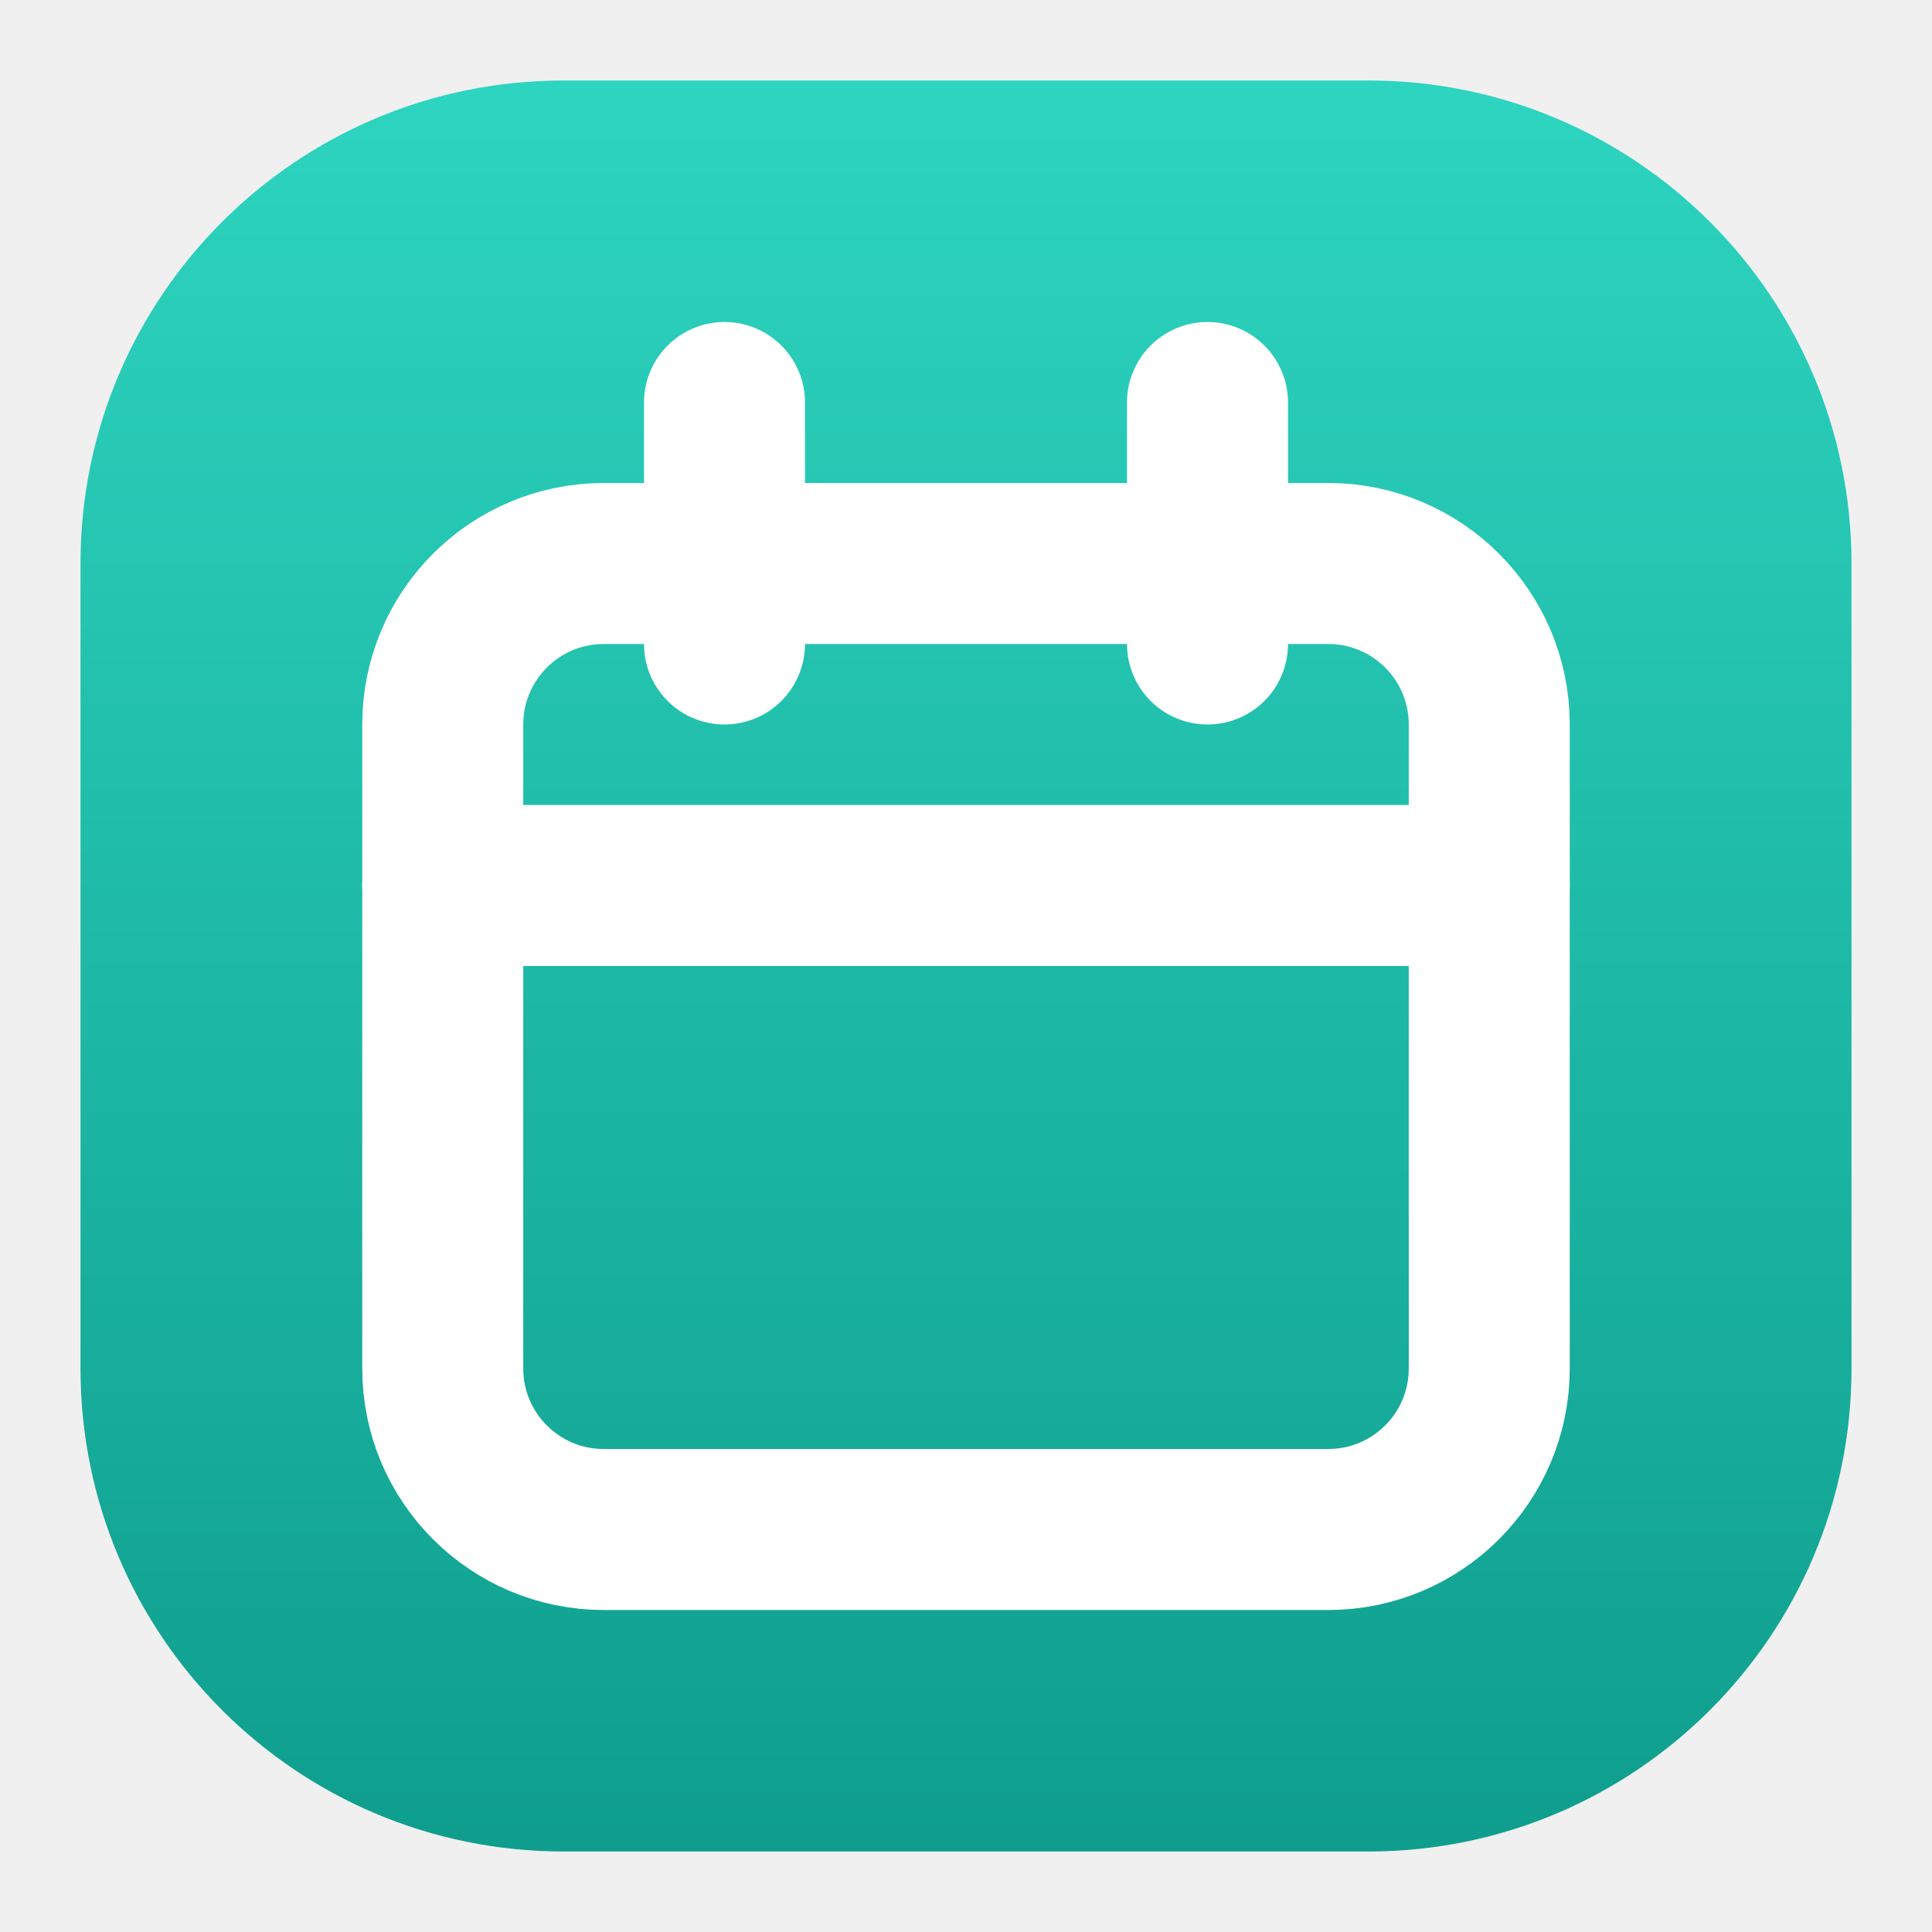
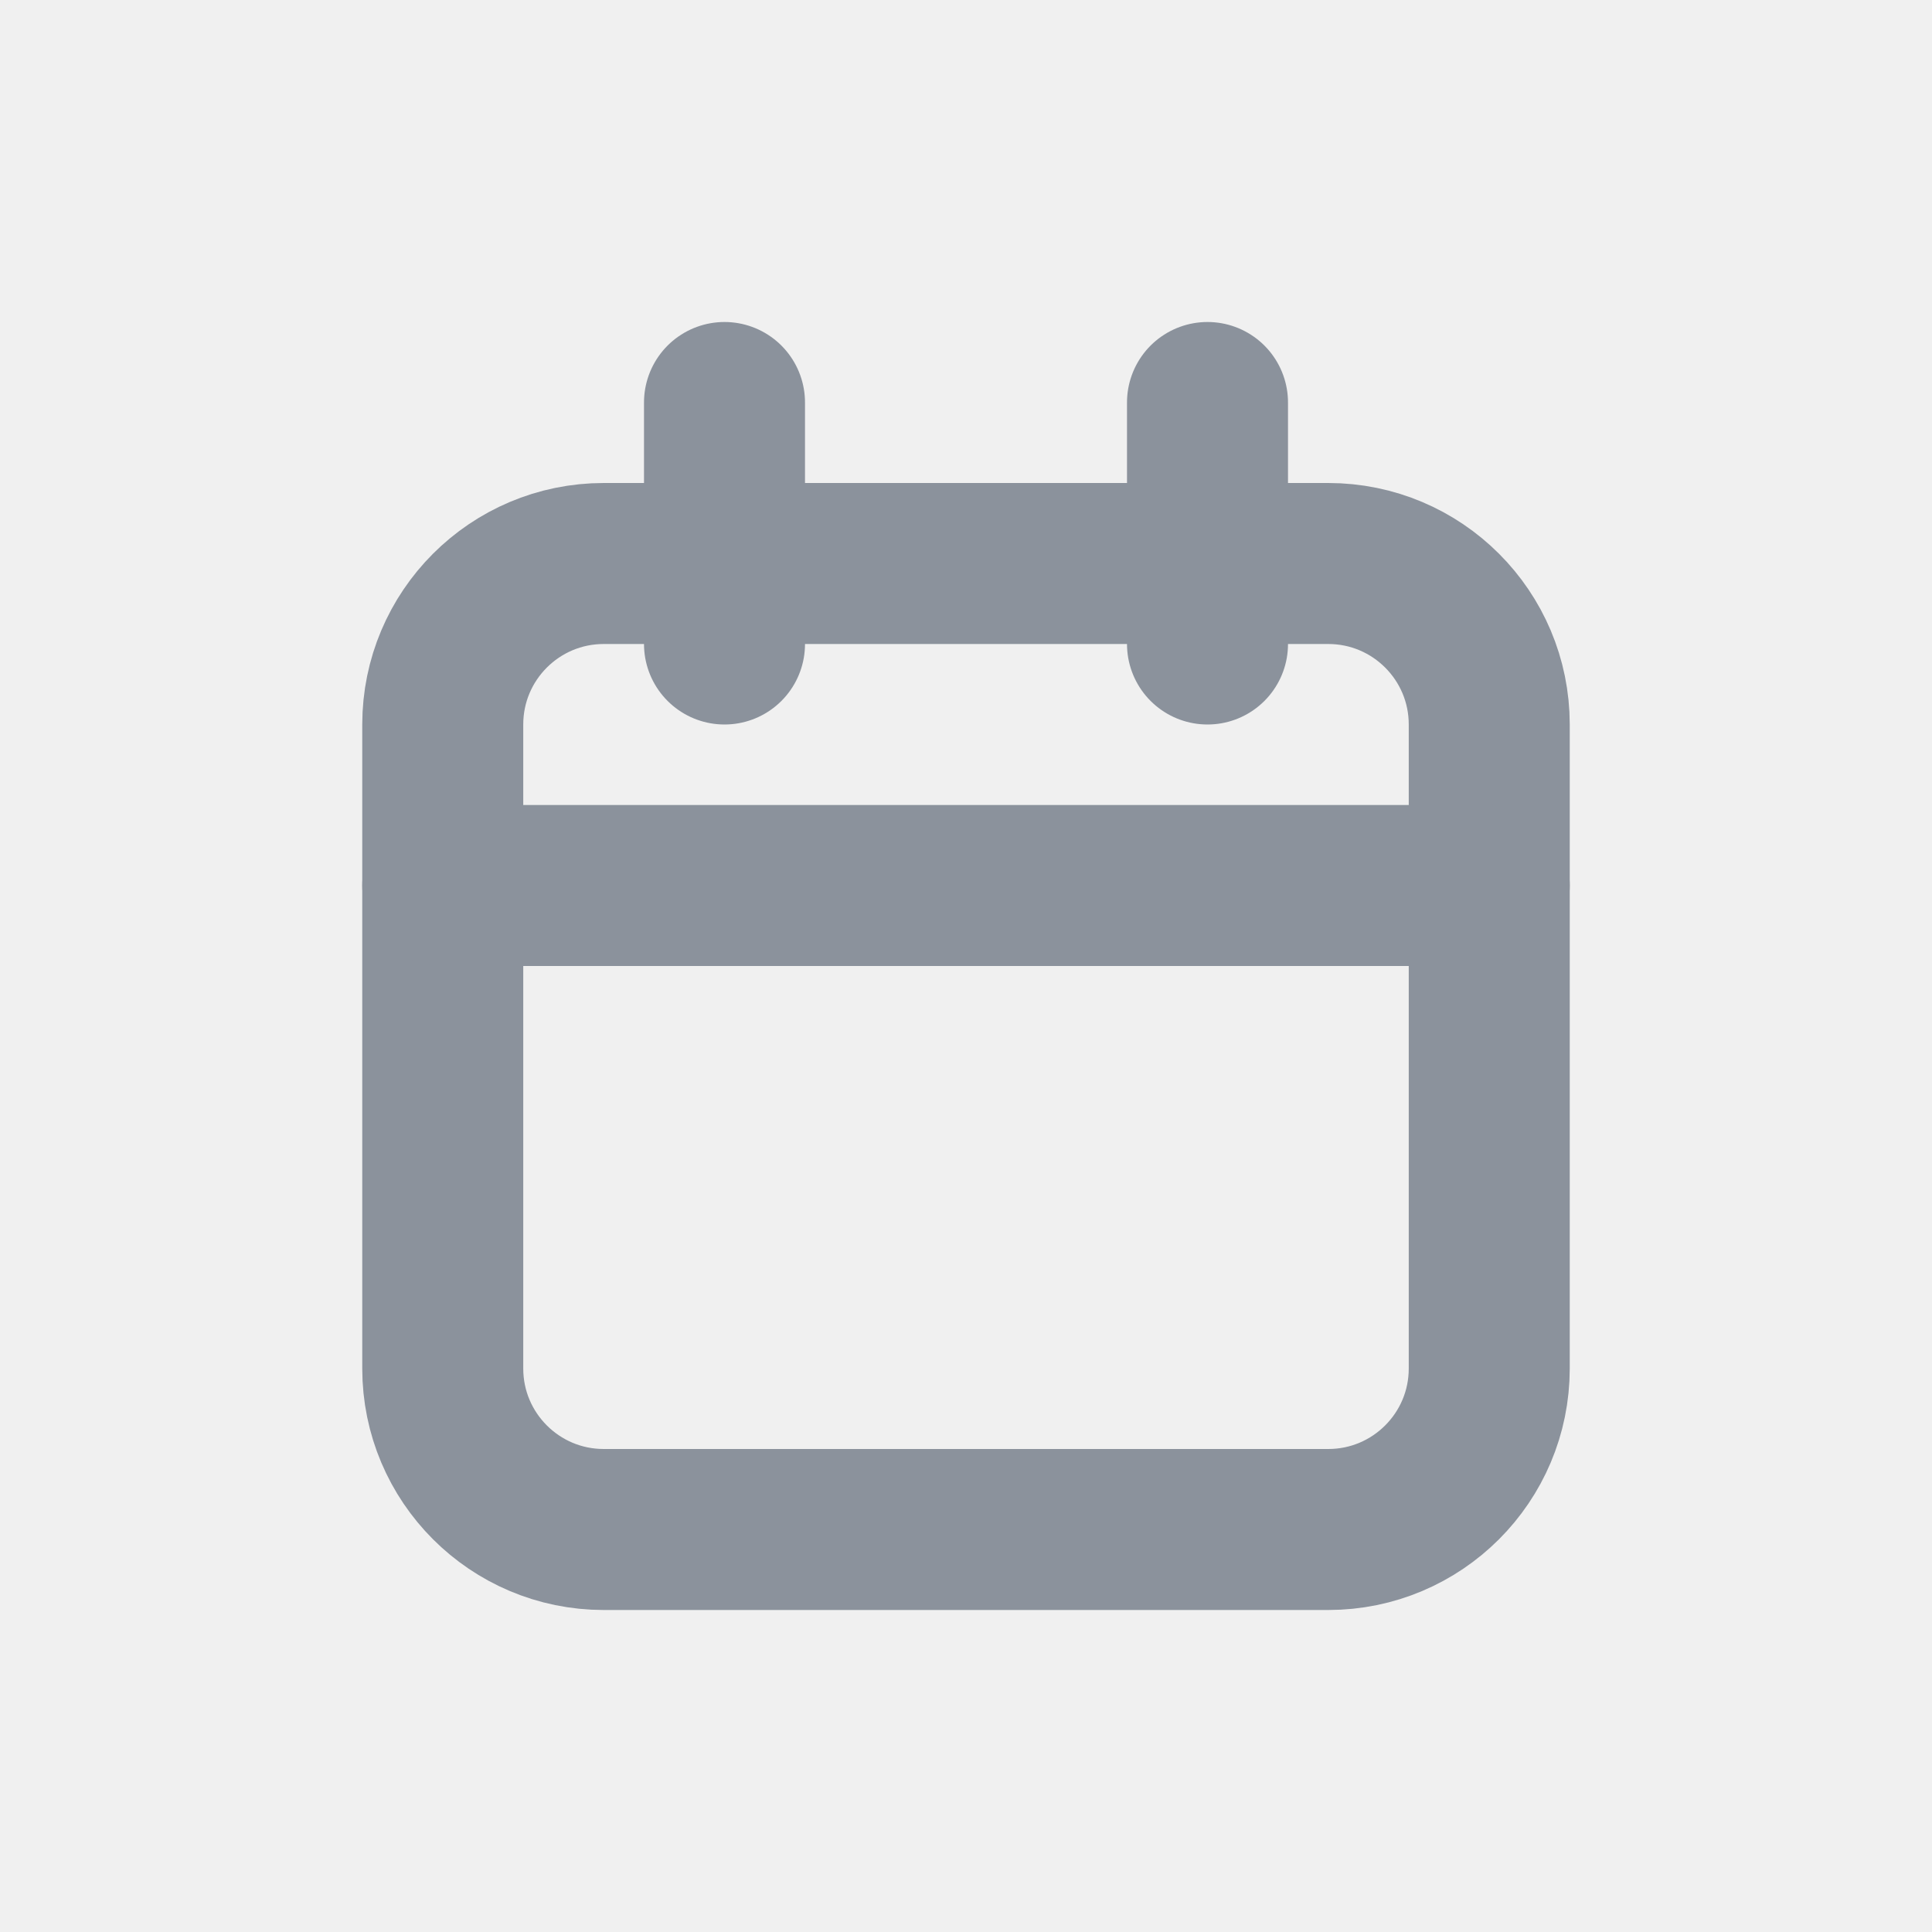
<svg xmlns="http://www.w3.org/2000/svg" width="24" height="24" viewBox="0 0 24 24">
-   <defs>
-     <linearGradient id="g_order_by_date" x1="0" y1="0" x2="0" y2="1">
-       <stop offset="0" stop-color="#2DD4BF" />
-       <stop offset="1" stop-color="#0F9E8E" />
-     </linearGradient>
-   </defs>
-   <rect x="1" y="1" width="22" height="22" rx="6" fill="url(#g_order_by_date)" />
-   <rect x="5.5" y="7" width="13" height="12" rx="2" fill="none" stroke="#fff" stroke-width="2" stroke-linecap="round" stroke-linejoin="round" />
-   <path d="M5.5 11h13M9 5v3M15 5v3" fill="none" stroke="#fff" stroke-width="2" stroke-linecap="round" stroke-linejoin="round" />
+   <rect x="5.5" y="7" width="13" height="12" rx="2" fill="none" stroke="#8B929C" stroke-width="2" stroke-linecap="round" stroke-linejoin="round" />
+   <path d="M5.5 11h13M9 5v3M15 5v3" fill="none" stroke="#8B929C" stroke-width="2" stroke-linecap="round" stroke-linejoin="round" />
</svg>
